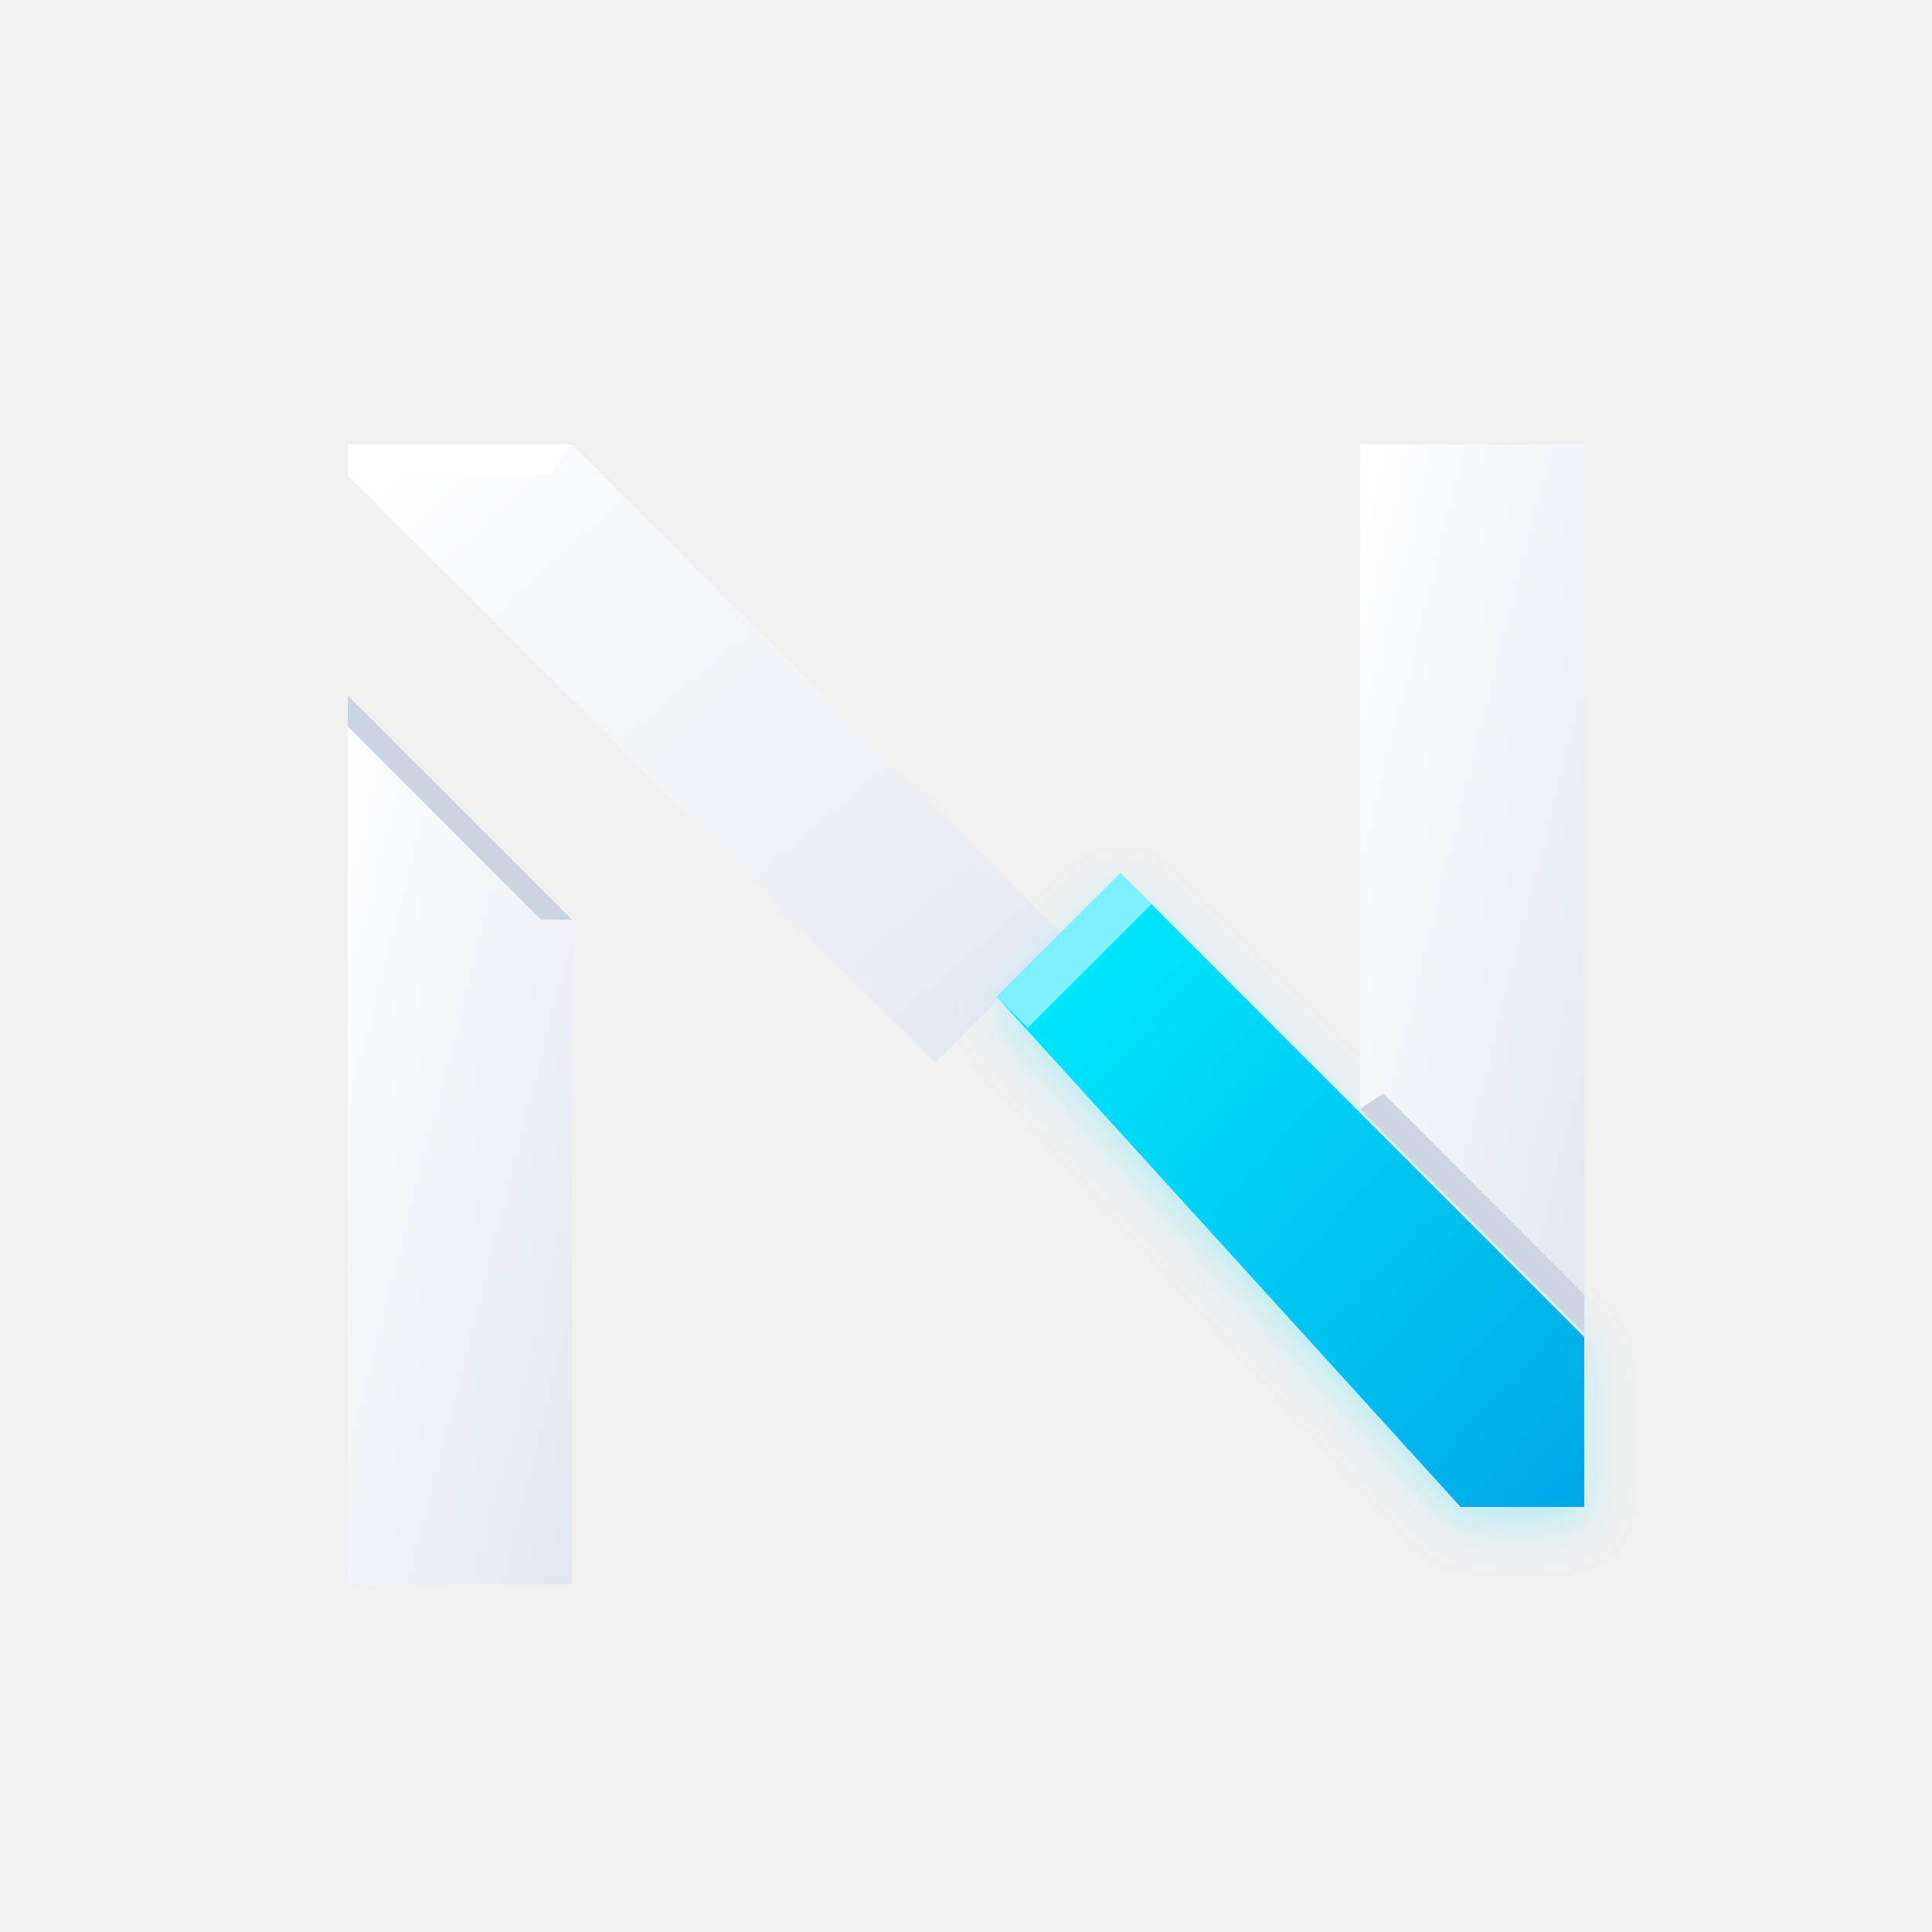
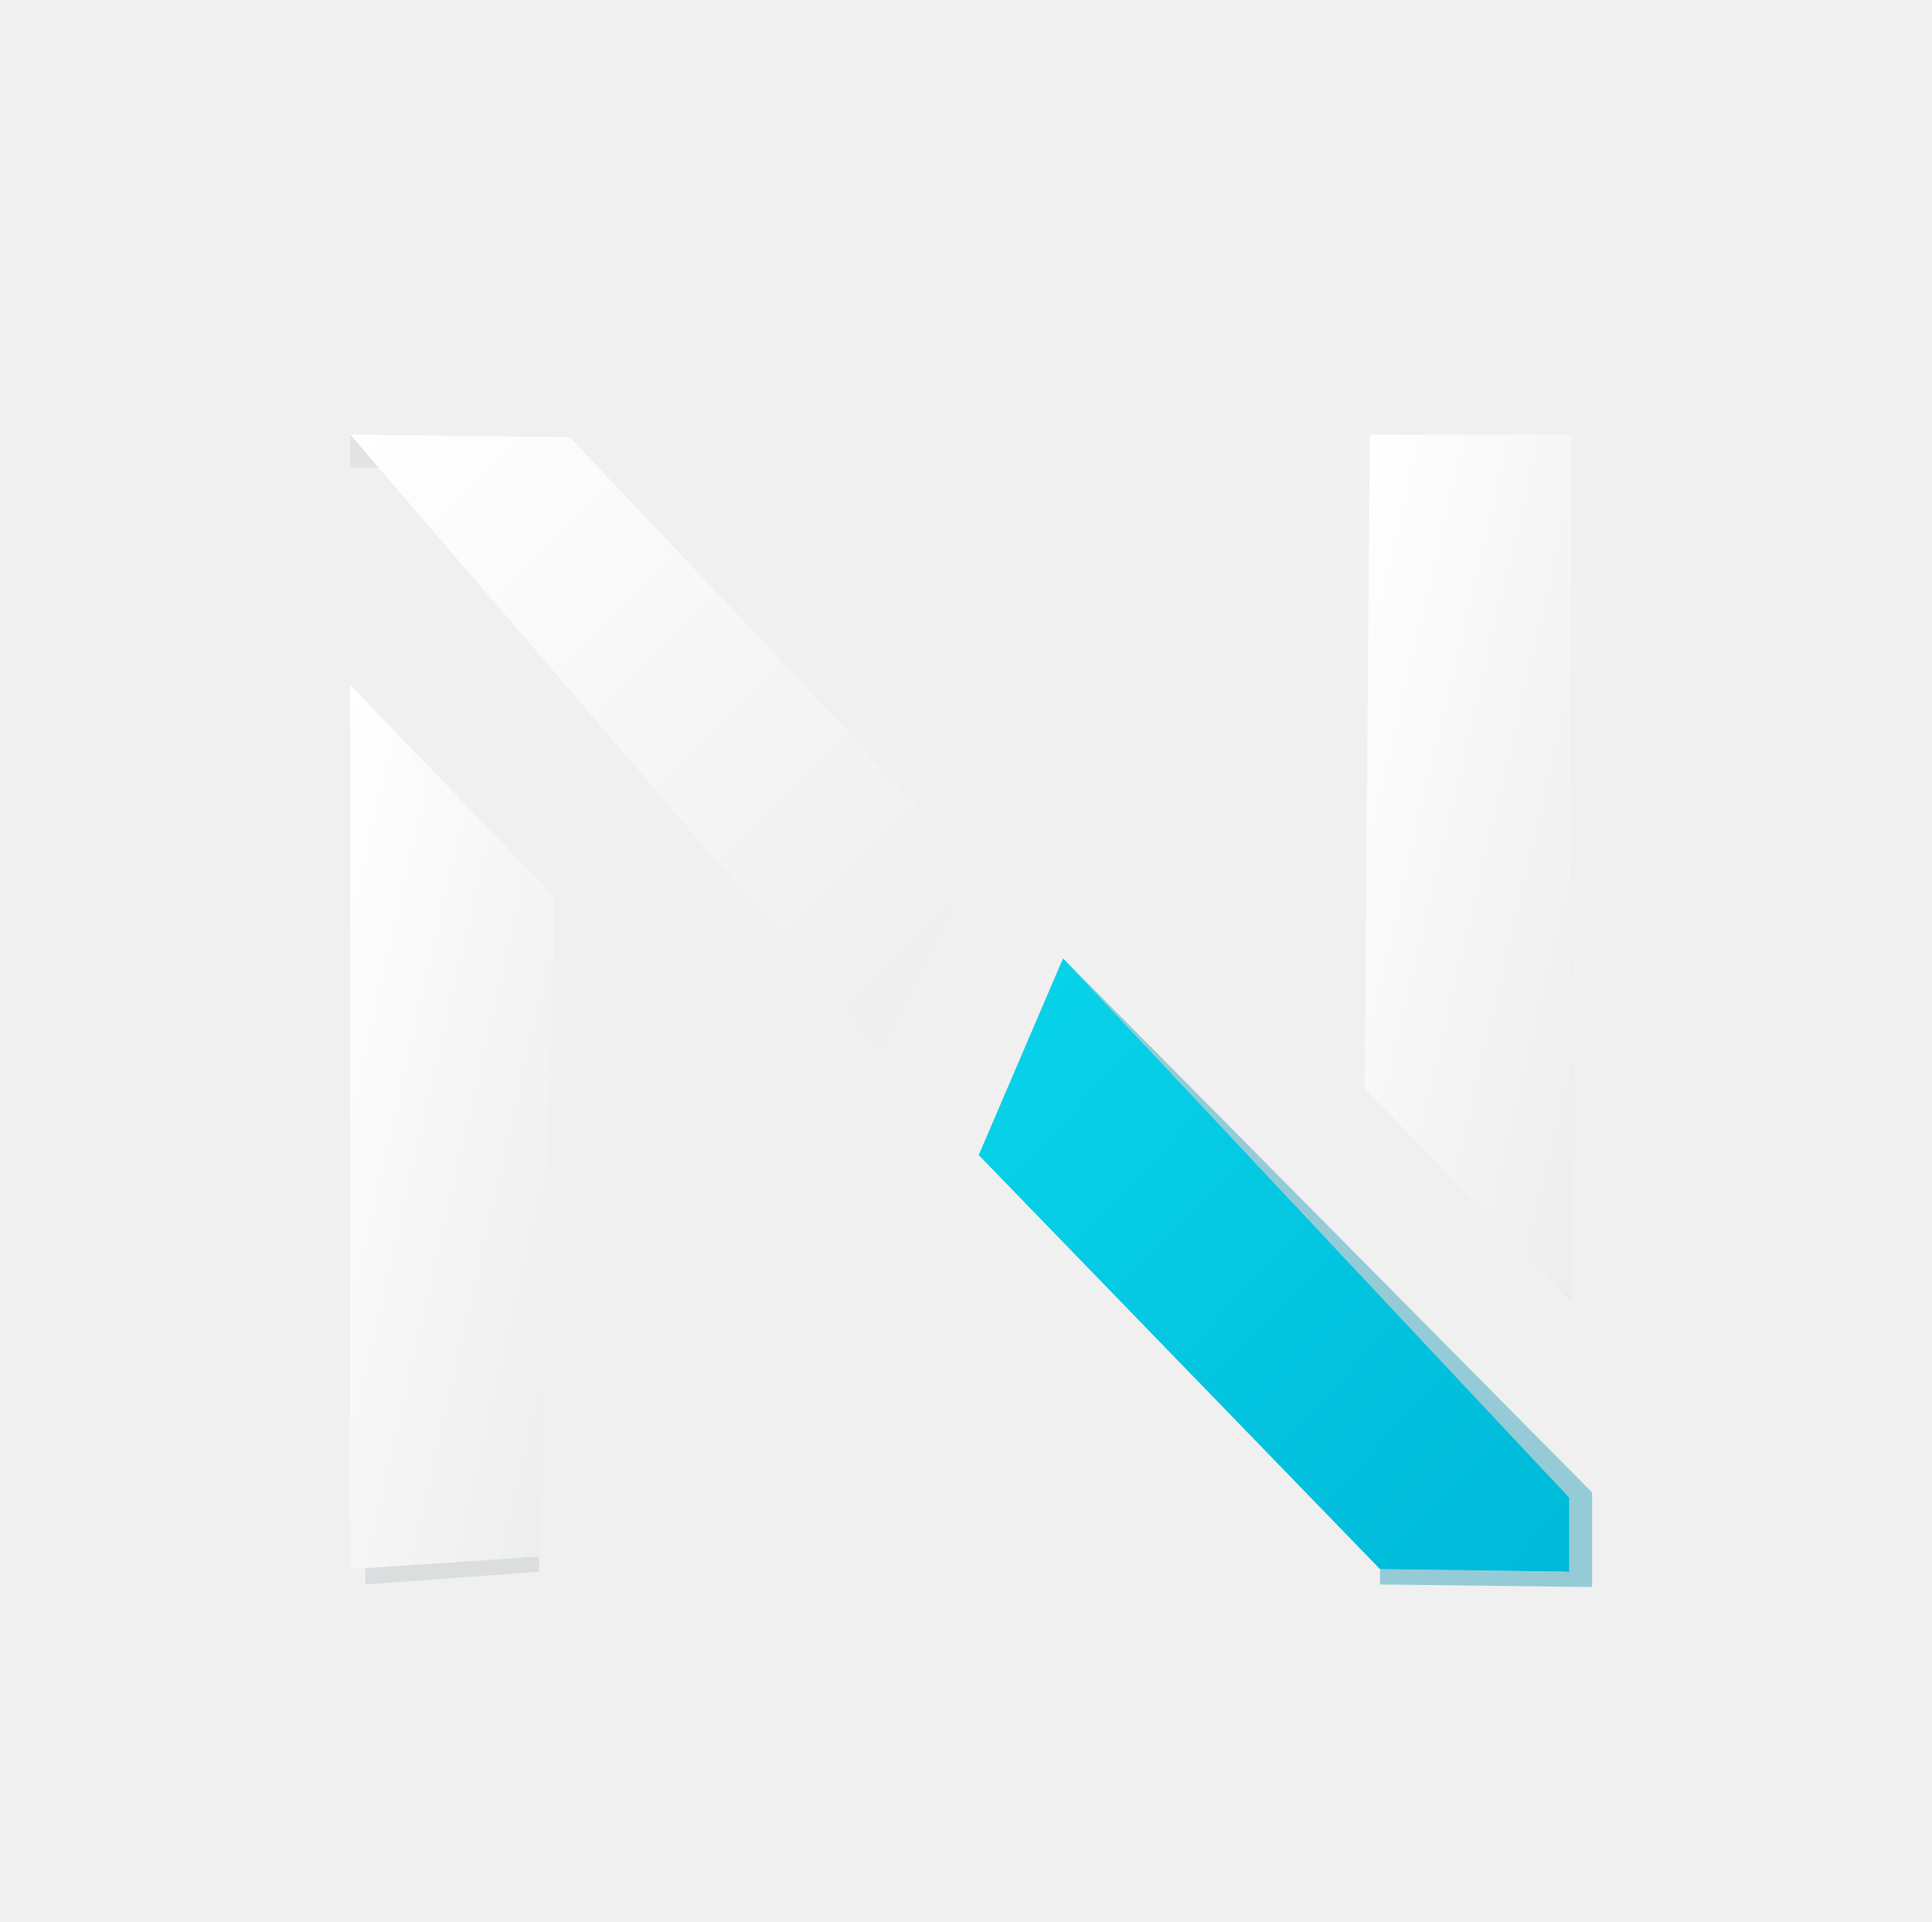
- <svg xmlns="http://www.w3.org/2000/svg" viewBox="0 0 500 500" width="100%" height="100%">
+ <svg xmlns="http://www.w3.org/2000/svg" width="756" height="752" viewBox="0 0 756 752" fill="none">
  <defs>
-     <linearGradient id="white-grad" x1="0%" y1="0%" x2="100%" y2="100%">
-       <stop offset="0%" stop-color="#FFFFFF" />
-       <stop offset="100%" stop-color="#E2E8F0" />
+     <linearGradient id="whiteFace" x1="0" y1="0" x2="1" y2="1">
+       <stop offset="0" stop-color="#FFFFFF" />
+       <stop offset="1" stop-color="#EDEDED" />
    </linearGradient>
-     <linearGradient id="cyan-grad" x1="0%" y1="0%" x2="100%" y2="100%">
-       <stop offset="0%" stop-color="#00F0FF" />
-       <stop offset="100%" stop-color="#00A8E8" />
+     <linearGradient id="cyanFace" x1="0" y1="0" x2="1" y2="1">
+       <stop offset="0" stop-color="#08D4EA" />
+       <stop offset="1" stop-color="#00B9D9" />
    </linearGradient>
-     <filter id="glow" x="-20%" y="-20%" width="140%" height="140%">
-       <feDropShadow dx="0" dy="4" stdDeviation="6" flood-color="#00E0FF" flood-opacity="0.25" />
+     <filter id="softShadow" x="-20%" y="-20%" width="140%" height="140%">
+       <feGaussianBlur stdDeviation="5" />
    </filter>
  </defs>
-   <g transform="translate(0, 0)">
-     <polygon points="90,115 148,115 275,242 242,275 90,123" fill="url(#white-grad)" />
-     <polygon points="90,115 148,115 142,123 90,123" fill="#FFFFFF" />
-     <polygon points="90,180 148,238 148,410 90,410" fill="url(#white-grad)" />
-     <polygon points="90,180 148,238 140,238 90,188" fill="#CBD5E1" />
-     <polygon points="258,258 290,226 410,346 410,390 378,390" fill="url(#cyan-grad)" filter="url(#glow)" />
-     <polygon points="258,258 290,226 298,234 266,266" fill="#7FF0FF" />
-     <polygon points="352,115 410,115 410,345 352,287" fill="url(#white-grad)" />
-     <polygon points="352,287 410,345 410,335 358,283" fill="#CBD5E1" />
-   </g>
+   <path d="M137 268 L143 276 L143 620 L211 615 L211 609 L137 614 Z" fill="#BFC5C8" opacity=".42" />
+   <path d="M137 170 L223 171 L381 338 L374 350 L216 183 L137 183 Z" fill="#C8CDD0" opacity=".38" />
+   <path d="M536 170 L615 170 L615 509 L609 503 L609 177 L536 177 Z" fill="#BEC4C7" opacity=".45" />
+   <path d="M383 452 L416 375 L623 584 L623 621 L540 620 L540 614 L613 615 L613 586 L416 375 L389 451 Z" fill="#008EAE" opacity=".38" />
+   <path d="M137 268 L137 614 L211 609 L217 351 Z" fill="url(#whiteFace)" />
+   <path d="M137 170 L223 171 L381 338 L345 412 Z" fill="url(#whiteFace)" />
+   <path d="M536 170 L615 170 L615 509 L534 426 Z" fill="url(#whiteFace)" />
+   <path d="M416 375 L614 586 L614 615 L540 614 L383 452 Z" fill="url(#cyanFace)" />
</svg>
